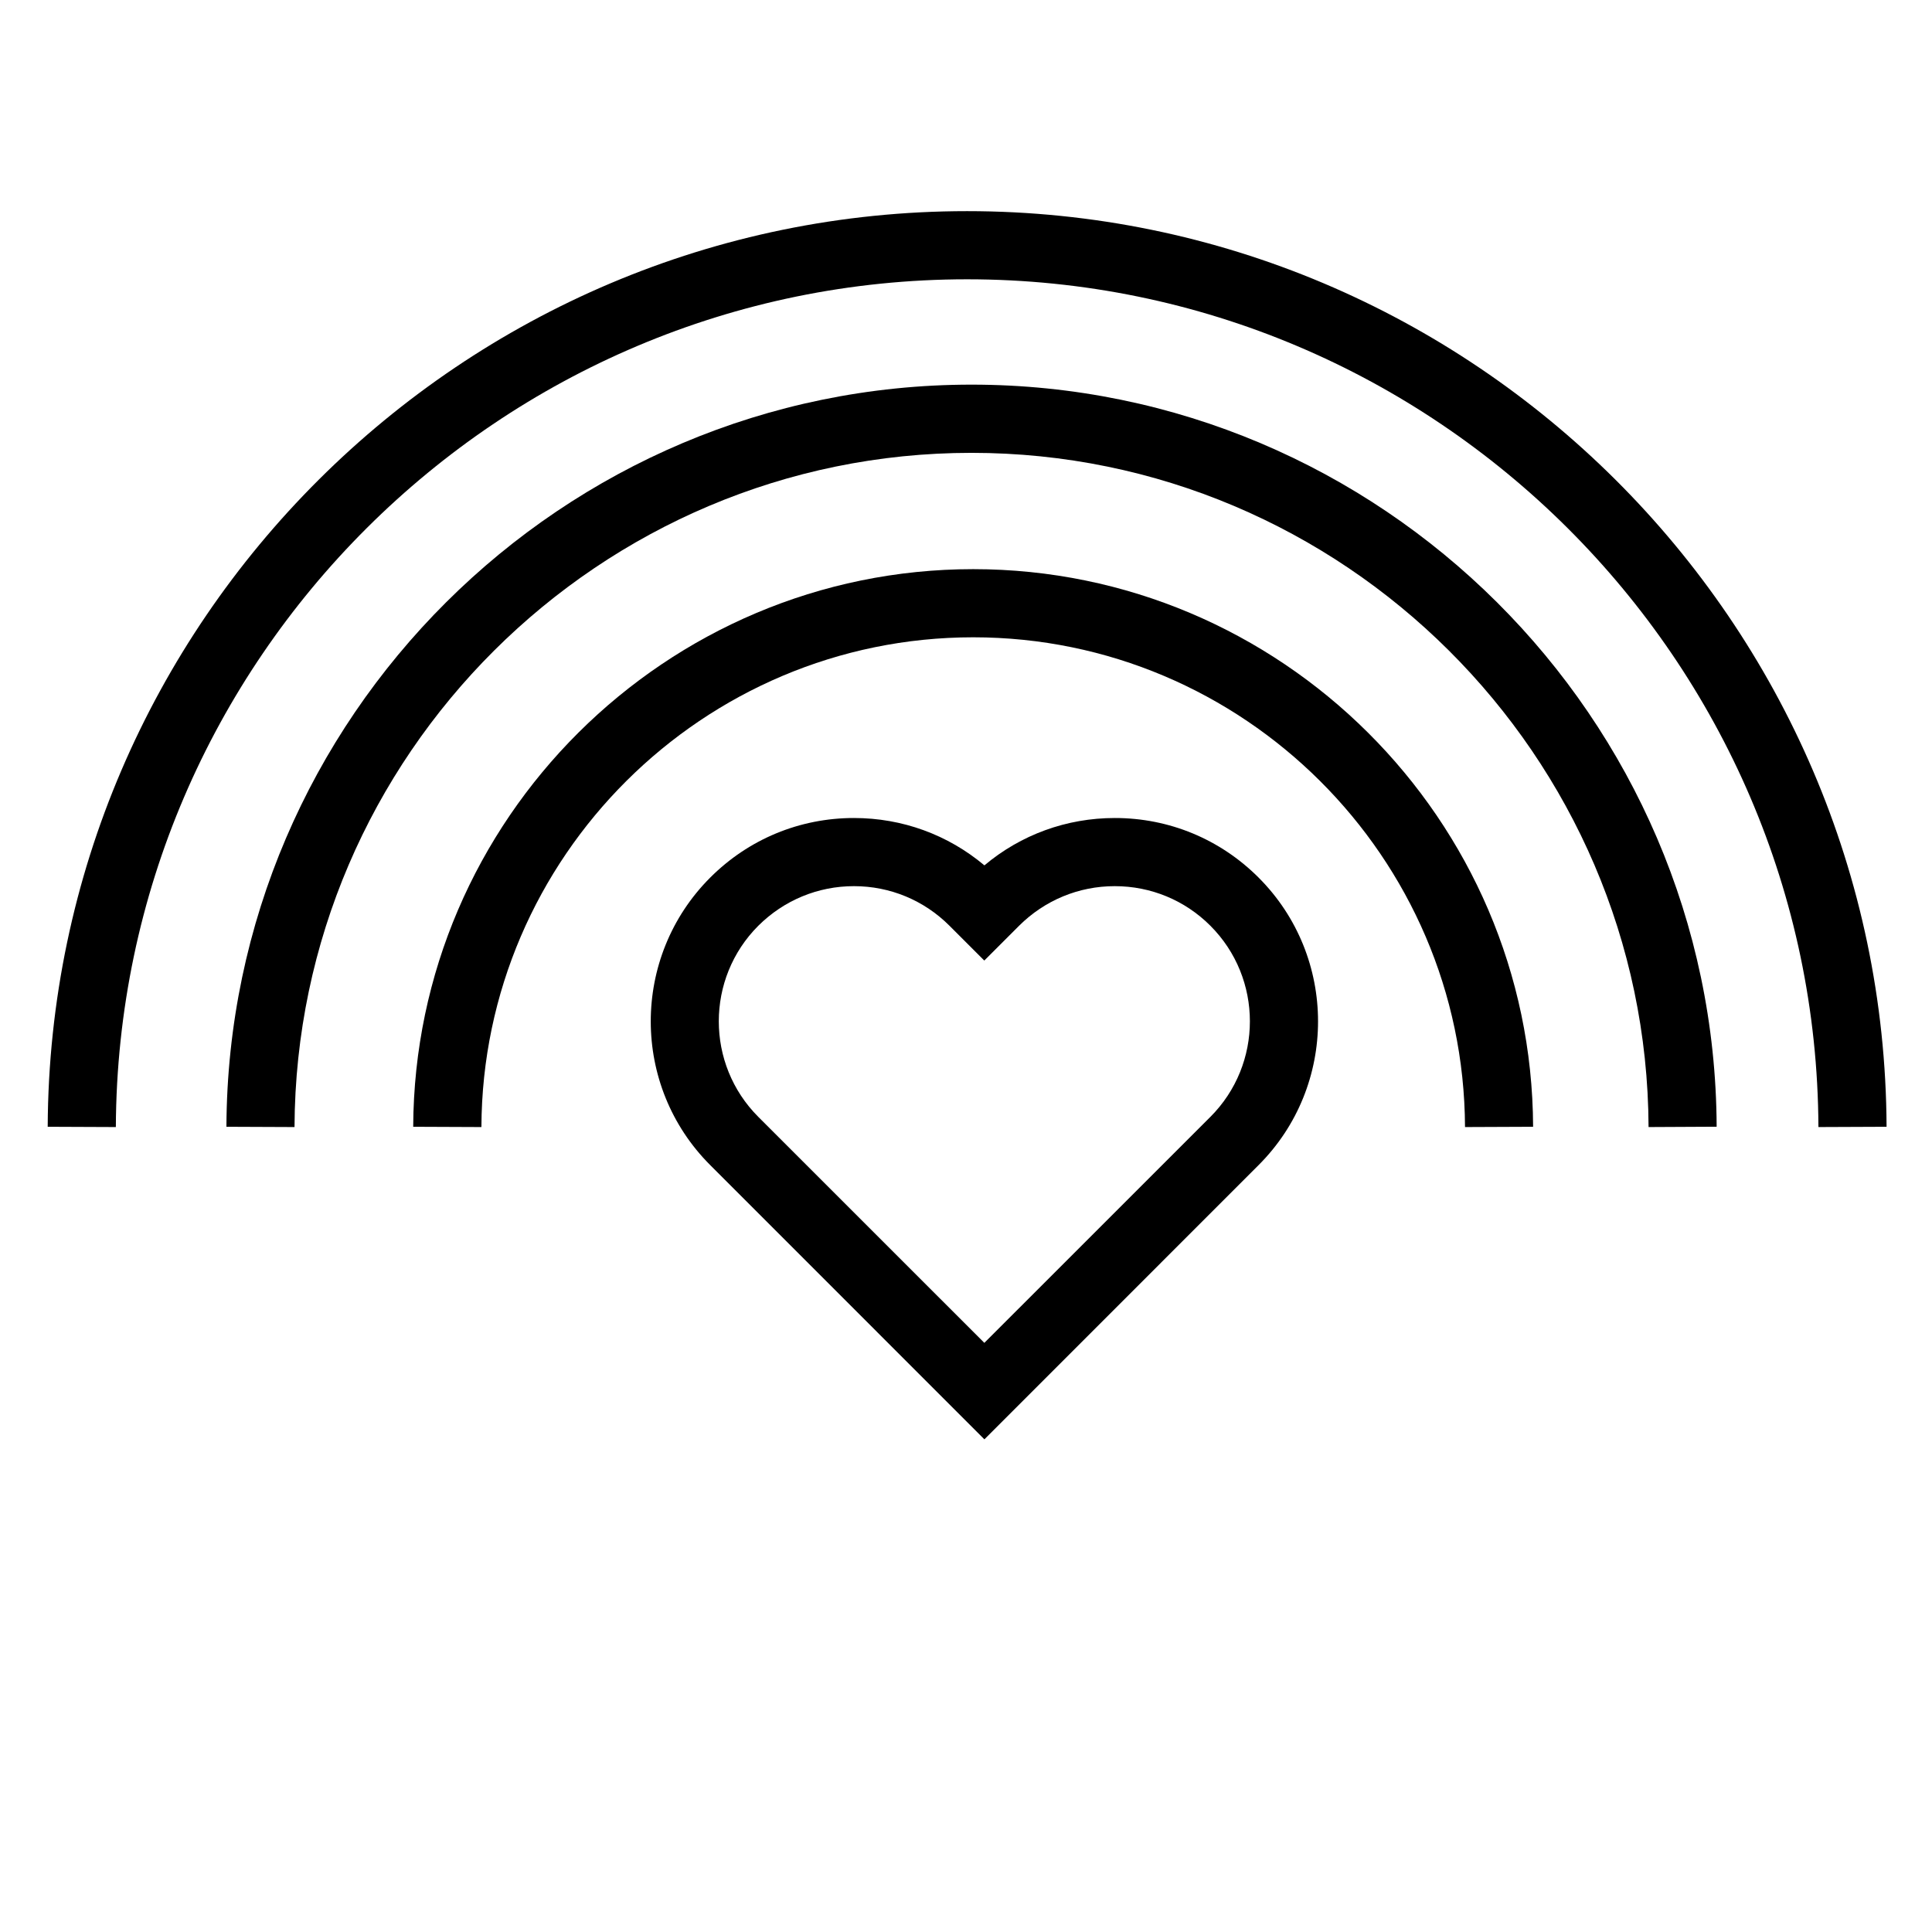
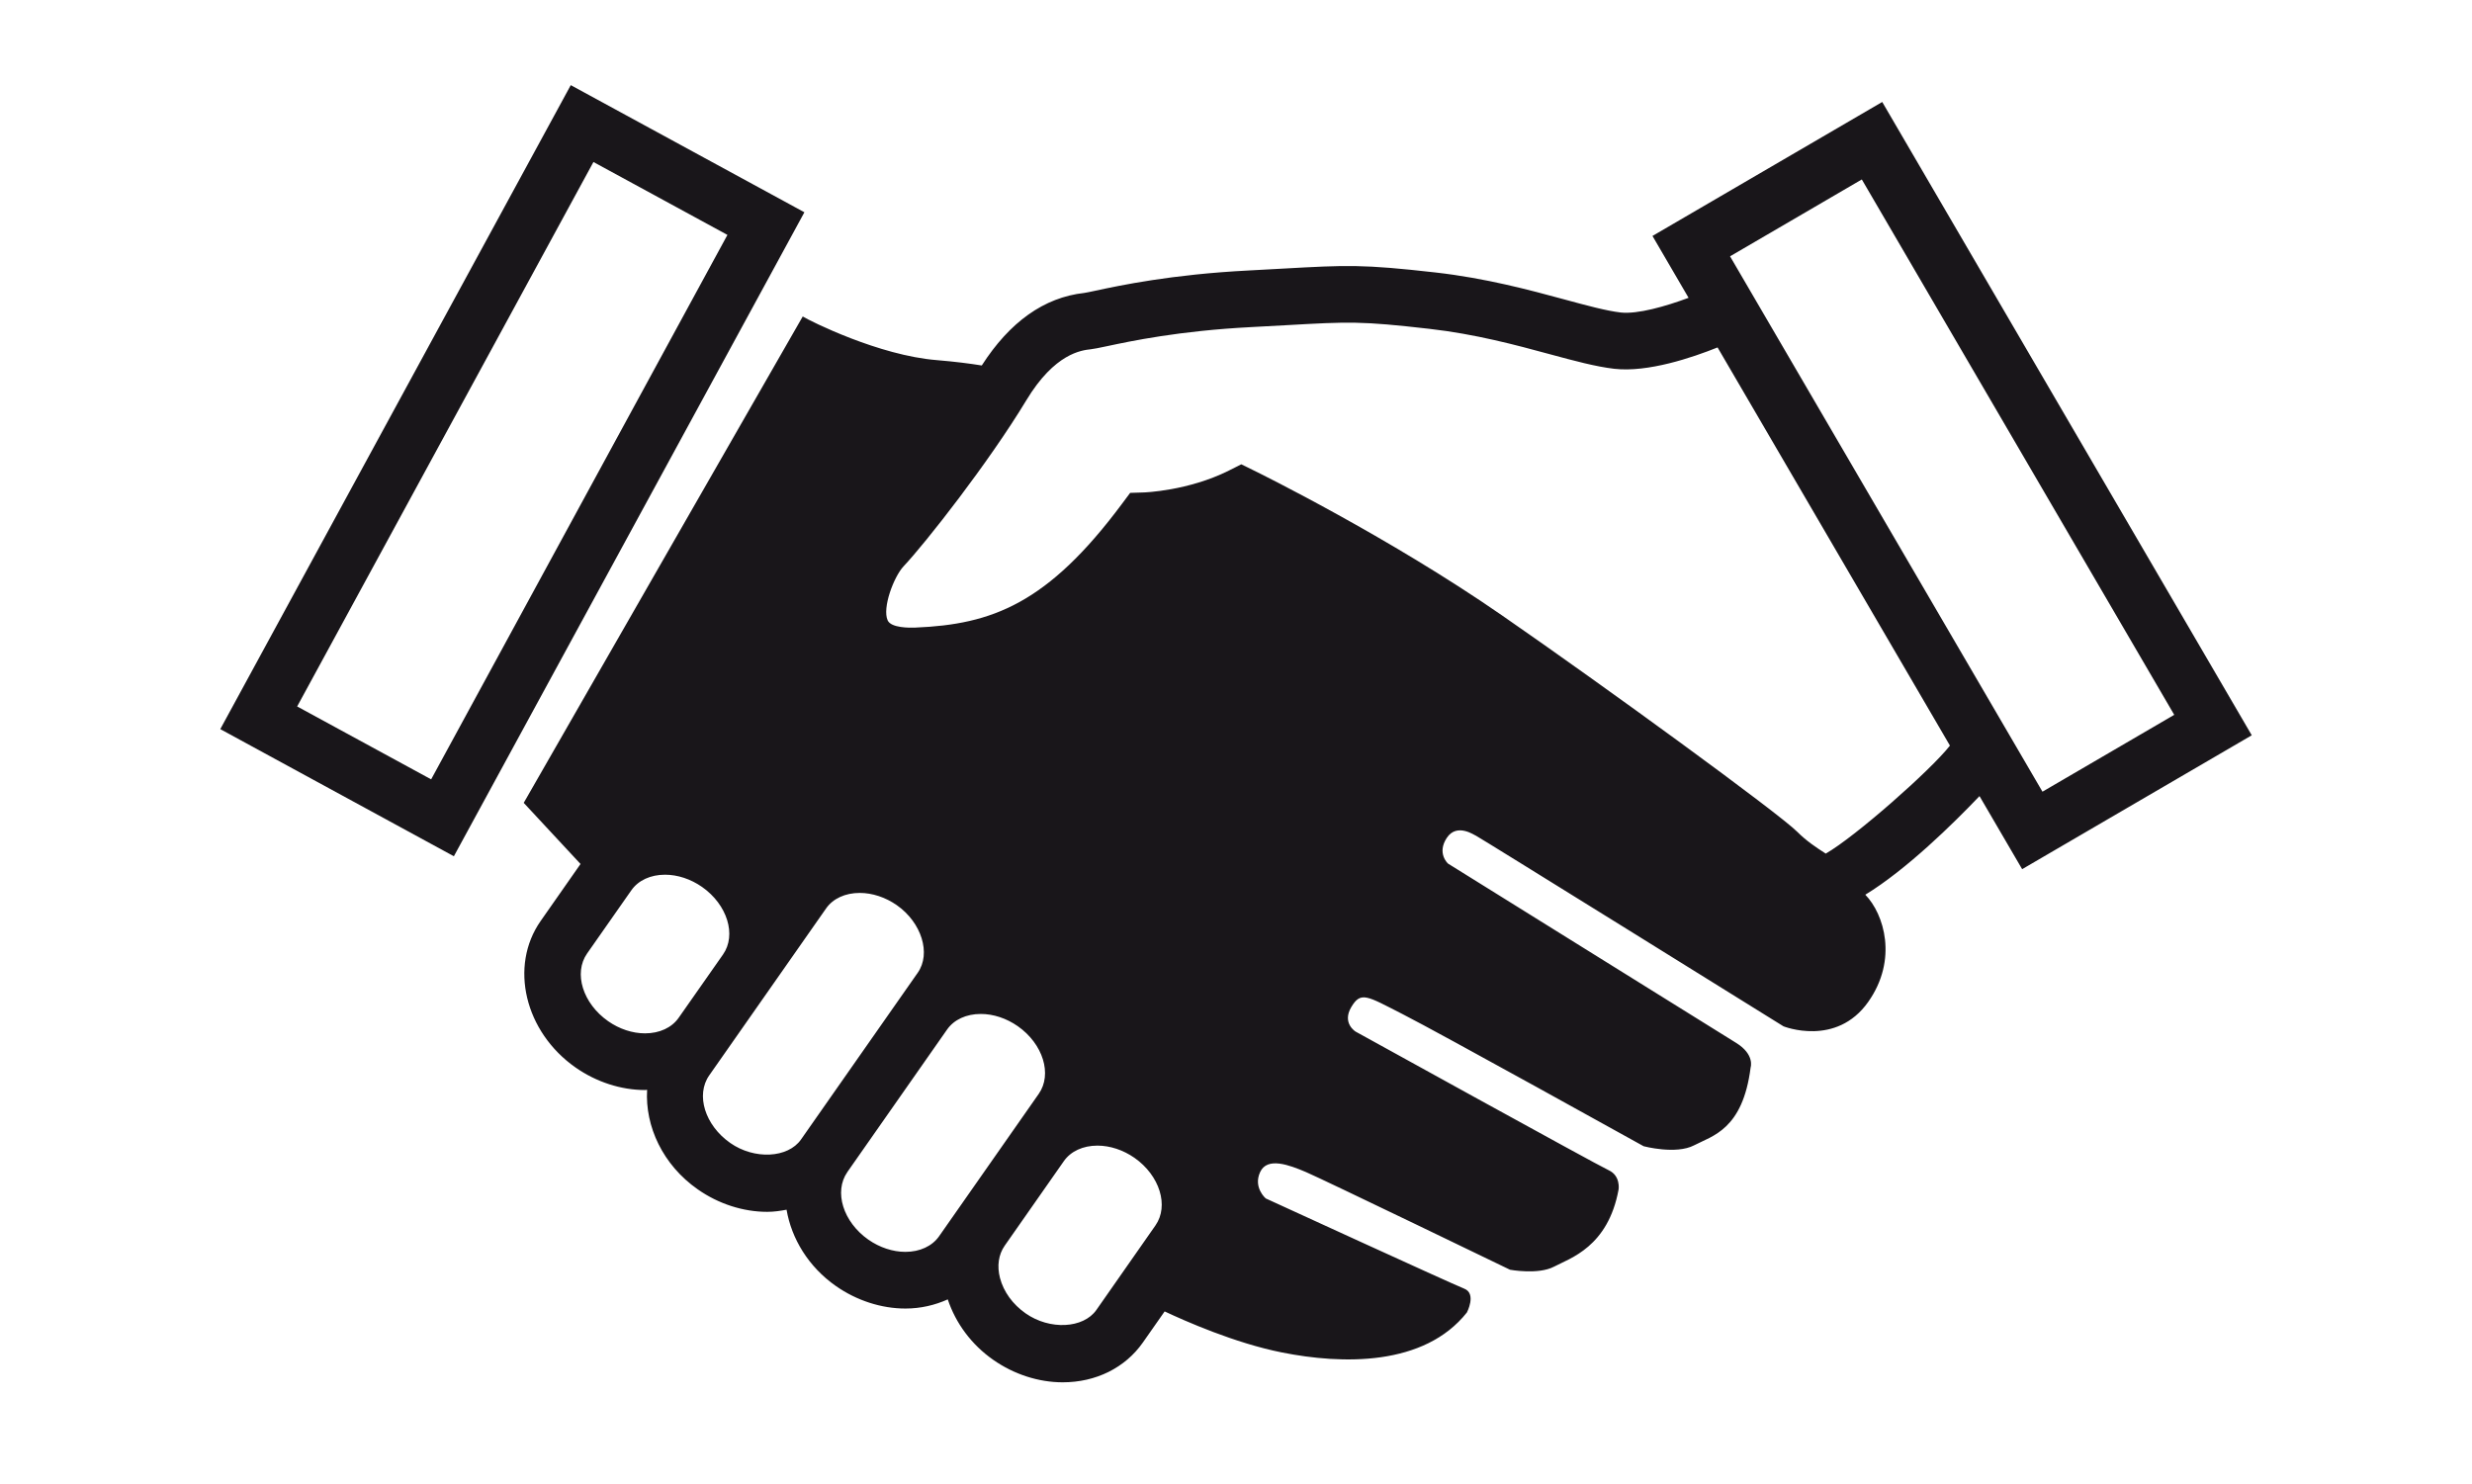
- <svg xmlns="http://www.w3.org/2000/svg" version="1.1" id="Vrstva_1" x="0px" y="0px" width="34.02px" height="34.02px" viewBox="0 0 34.02 34.02" enable-background="new 0 0 34.02 34.02" xml:space="preserve">
+ <svg xmlns="http://www.w3.org/2000/svg" version="1.1" id="Vrstva_1" x="0px" y="0px" width="56.693px" height="34.02px" viewBox="0 0 56.693 34.02" enable-background="new 0 0 56.693 34.02" xml:space="preserve">
  <g>
-     <g>
-       <path d="M32.02,19.846c-0.033-8.231-6.758-14.928-14.99-14.928c-8.23,0-14.955,6.696-14.99,14.928L0.84,19.841    C0.877,10.95,8.139,3.718,17.029,3.718s16.154,7.232,16.191,16.123L32.02,19.846z" />
-       <path d="M29.029,19.846C29.002,13.3,23.654,7.974,17.107,7.974S5.213,13.3,5.186,19.846l-1.199-0.005    C4.016,12.636,9.902,6.773,17.107,6.773s13.092,5.862,13.121,13.067L29.029,19.846z" />
-       <path d="M8.477,19.846l-1.201-0.005c0.023-5.414,4.447-9.819,9.861-9.819s9.838,4.405,9.859,9.819l-1.199,0.005    c-0.02-4.755-3.904-8.624-8.66-8.624S8.496,15.091,8.477,19.846z" />
-     </g>
-     <path d="M17.334,25.345l-4.828-4.829c-1.396-1.395-1.396-3.666,0-5.063c0.676-0.676,1.574-1.049,2.531-1.049   c0.85,0,1.654,0.294,2.297,0.834c0.643-0.54,1.447-0.834,2.297-0.834c0.957,0,1.855,0.373,2.531,1.049   c1.396,1.396,1.396,3.668,0,5.063L17.334,25.345z M15.037,15.604c-0.635,0-1.232,0.248-1.684,0.697   c-0.928,0.928-0.928,2.438,0,3.366l3.98,3.979l3.98-3.979c0.928-0.928,0.928-2.438,0-3.366c-0.449-0.449-1.047-0.697-1.684-0.697   c-0.635,0-1.232,0.248-1.684,0.697l-0.613,0.613l-0.613-0.613C16.271,15.853,15.674,15.604,15.037,15.604z" />
+     <path fill="#19161A" d="M51.642,16.865L43.167,2.339l-5.269,3.073l0.828,1.419c-0.529,0.197-1.17,0.379-1.555,0.337   c-0.328-0.038-0.775-0.159-1.294-0.3c-0.8-0.217-1.796-0.486-2.953-0.618c-1.677-0.19-2.028-0.171-3.501-0.089l-0.787,0.043   c-1.773,0.091-2.955,0.344-3.523,0.466c-0.114,0.024-0.195,0.042-0.246,0.049c-0.926,0.102-1.713,0.67-2.351,1.664   c-0.267-0.043-0.602-0.087-1.034-0.123C20.16,8.154,18.58,7.365,18.41,7.259l-6.399,11.156l1.303,1.402l-0.915,1.308   c-0.725,1.037-0.365,2.545,0.802,3.361c0.475,0.332,1.041,0.516,1.593,0.516c0.016,0,0.031-0.005,0.047-0.005   c-0.05,0.836,0.359,1.723,1.161,2.283c0.475,0.333,1.041,0.516,1.594,0.516c0.153,0,0.299-0.022,0.443-0.049   c0.114,0.663,0.5,1.309,1.132,1.751c0.475,0.332,1.041,0.516,1.594,0.516c0.35,0,0.677-0.078,0.971-0.21   c0.183,0.547,0.542,1.036,1.042,1.386c0.475,0.333,1.041,0.516,1.594,0.516c0.762,0,1.432-0.333,1.838-0.912l0.5-0.714   c0.459,0.216,1.607,0.726,2.688,0.941c1.386,0.277,3.263,0.32,4.244-0.917c0,0,0.228-0.434-0.063-0.547   c-0.292-0.114-4.551-2.069-4.551-2.069s-0.292-0.249-0.128-0.604c0.163-0.355,0.668-0.163,1.052,0s4.679,2.24,4.679,2.24   s0.647,0.12,1.01-0.071c0.362-0.192,1.238-0.448,1.48-1.771c0,0,0.05-0.313-0.228-0.441c-0.278-0.128-5.803-3.179-5.803-3.179   s-0.319-0.192-0.1-0.562c0.221-0.37,0.356-0.257,1.181,0.163c0.825,0.419,5.525,3.028,5.525,3.028s0.741,0.197,1.157-0.021   s1.115-0.357,1.296-1.786c0,0,0.1-0.295-0.33-0.562c-0.431-0.267-6.61-4.114-6.61-4.114s-0.263-0.234-0.028-0.59   s0.647-0.05,0.668-0.05c0.021,0,7.054,4.373,7.054,4.373s1.209,0.483,1.944-0.562c0.683-0.969,0.364-2.012-0.068-2.457   c0.94-0.572,2.025-1.638,2.619-2.262l0.978,1.676L51.642,16.865z M42.699,4.116l7.165,12.28l-3.022,1.763l-7.165-12.28   L42.699,4.116z M13.946,23.422c-0.58-0.406-0.796-1.102-0.482-1.551l1.015-1.45c0.159-0.228,0.441-0.358,0.773-0.358   c0.289,0,0.59,0.1,0.848,0.28c0.58,0.406,0.796,1.102,0.481,1.551l-1.015,1.449c-0.159,0.229-0.441,0.359-0.773,0.359   C14.505,23.702,14.204,23.603,13.946,23.422z M16.747,26.216c-0.58-0.406-0.796-1.102-0.481-1.551l2.678-3.826   c0.159-0.229,0.441-0.358,0.773-0.358c0.289,0,0.59,0.1,0.849,0.28c0.57,0.399,0.791,1.109,0.482,1.55l-2.678,3.826   C18.071,26.564,17.301,26.604,16.747,26.216z M20.764,28.714c-0.289,0-0.59-0.1-0.849-0.28c-0.579-0.406-0.795-1.1-0.482-1.55   c0-0.001,0-0.001,0-0.001l2.287-3.268c0.159-0.228,0.441-0.358,0.773-0.358c0.289,0,0.59,0.1,0.848,0.28   c0.58,0.406,0.796,1.103,0.482,1.552l-2.286,3.267C21.378,28.583,21.096,28.714,20.764,28.714z M25.144,30.047   c-0.299,0.425-1.067,0.466-1.622,0.078c-0.297-0.208-0.505-0.496-0.588-0.811c-0.072-0.276-0.034-0.539,0.108-0.742l1.355-1.937   c0.159-0.229,0.441-0.358,0.772-0.358c0.289,0,0.59,0.1,0.849,0.28c0.58,0.406,0.795,1.102,0.481,1.551L25.144,30.047z    M41.872,19.579c-0.235-0.151-0.44-0.287-0.654-0.5c-0.425-0.426-4.4-3.324-6.774-4.966c-2.598-1.799-5.562-3.26-5.687-3.321   l-0.289-0.142l-0.288,0.145c-0.93,0.465-1.936,0.5-1.945,0.5l-0.316,0.01l-0.188,0.252c-1.706,2.292-2.981,2.766-4.739,2.838   c-0.127,0.006-0.555,0.01-0.634-0.165c-0.13-0.285,0.141-1.003,0.366-1.242c0.501-0.531,1.951-2.379,2.814-3.807   c0.651-1.079,1.268-1.147,1.478-1.17c0.066-0.007,0.19-0.032,0.369-0.07c0.536-0.114,1.649-0.353,3.319-0.439l0.792-0.043   c1.453-0.082,1.714-0.096,3.282,0.083c1.059,0.12,2.002,0.375,2.76,0.581c0.569,0.154,1.06,0.287,1.484,0.336   c0.773,0.088,1.791-0.258,2.369-0.49l5.329,9.133C44.28,17.665,42.542,19.197,41.872,19.579z" />
+     <path fill="#19161A" d="M13.09,1.953L5.052,16.724l5.357,2.916l8.039-14.771L13.09,1.953z M9.888,17.876l-3.073-1.672l6.795-12.488   l3.073,1.672L9.888,17.876z" />
  </g>
</svg>
